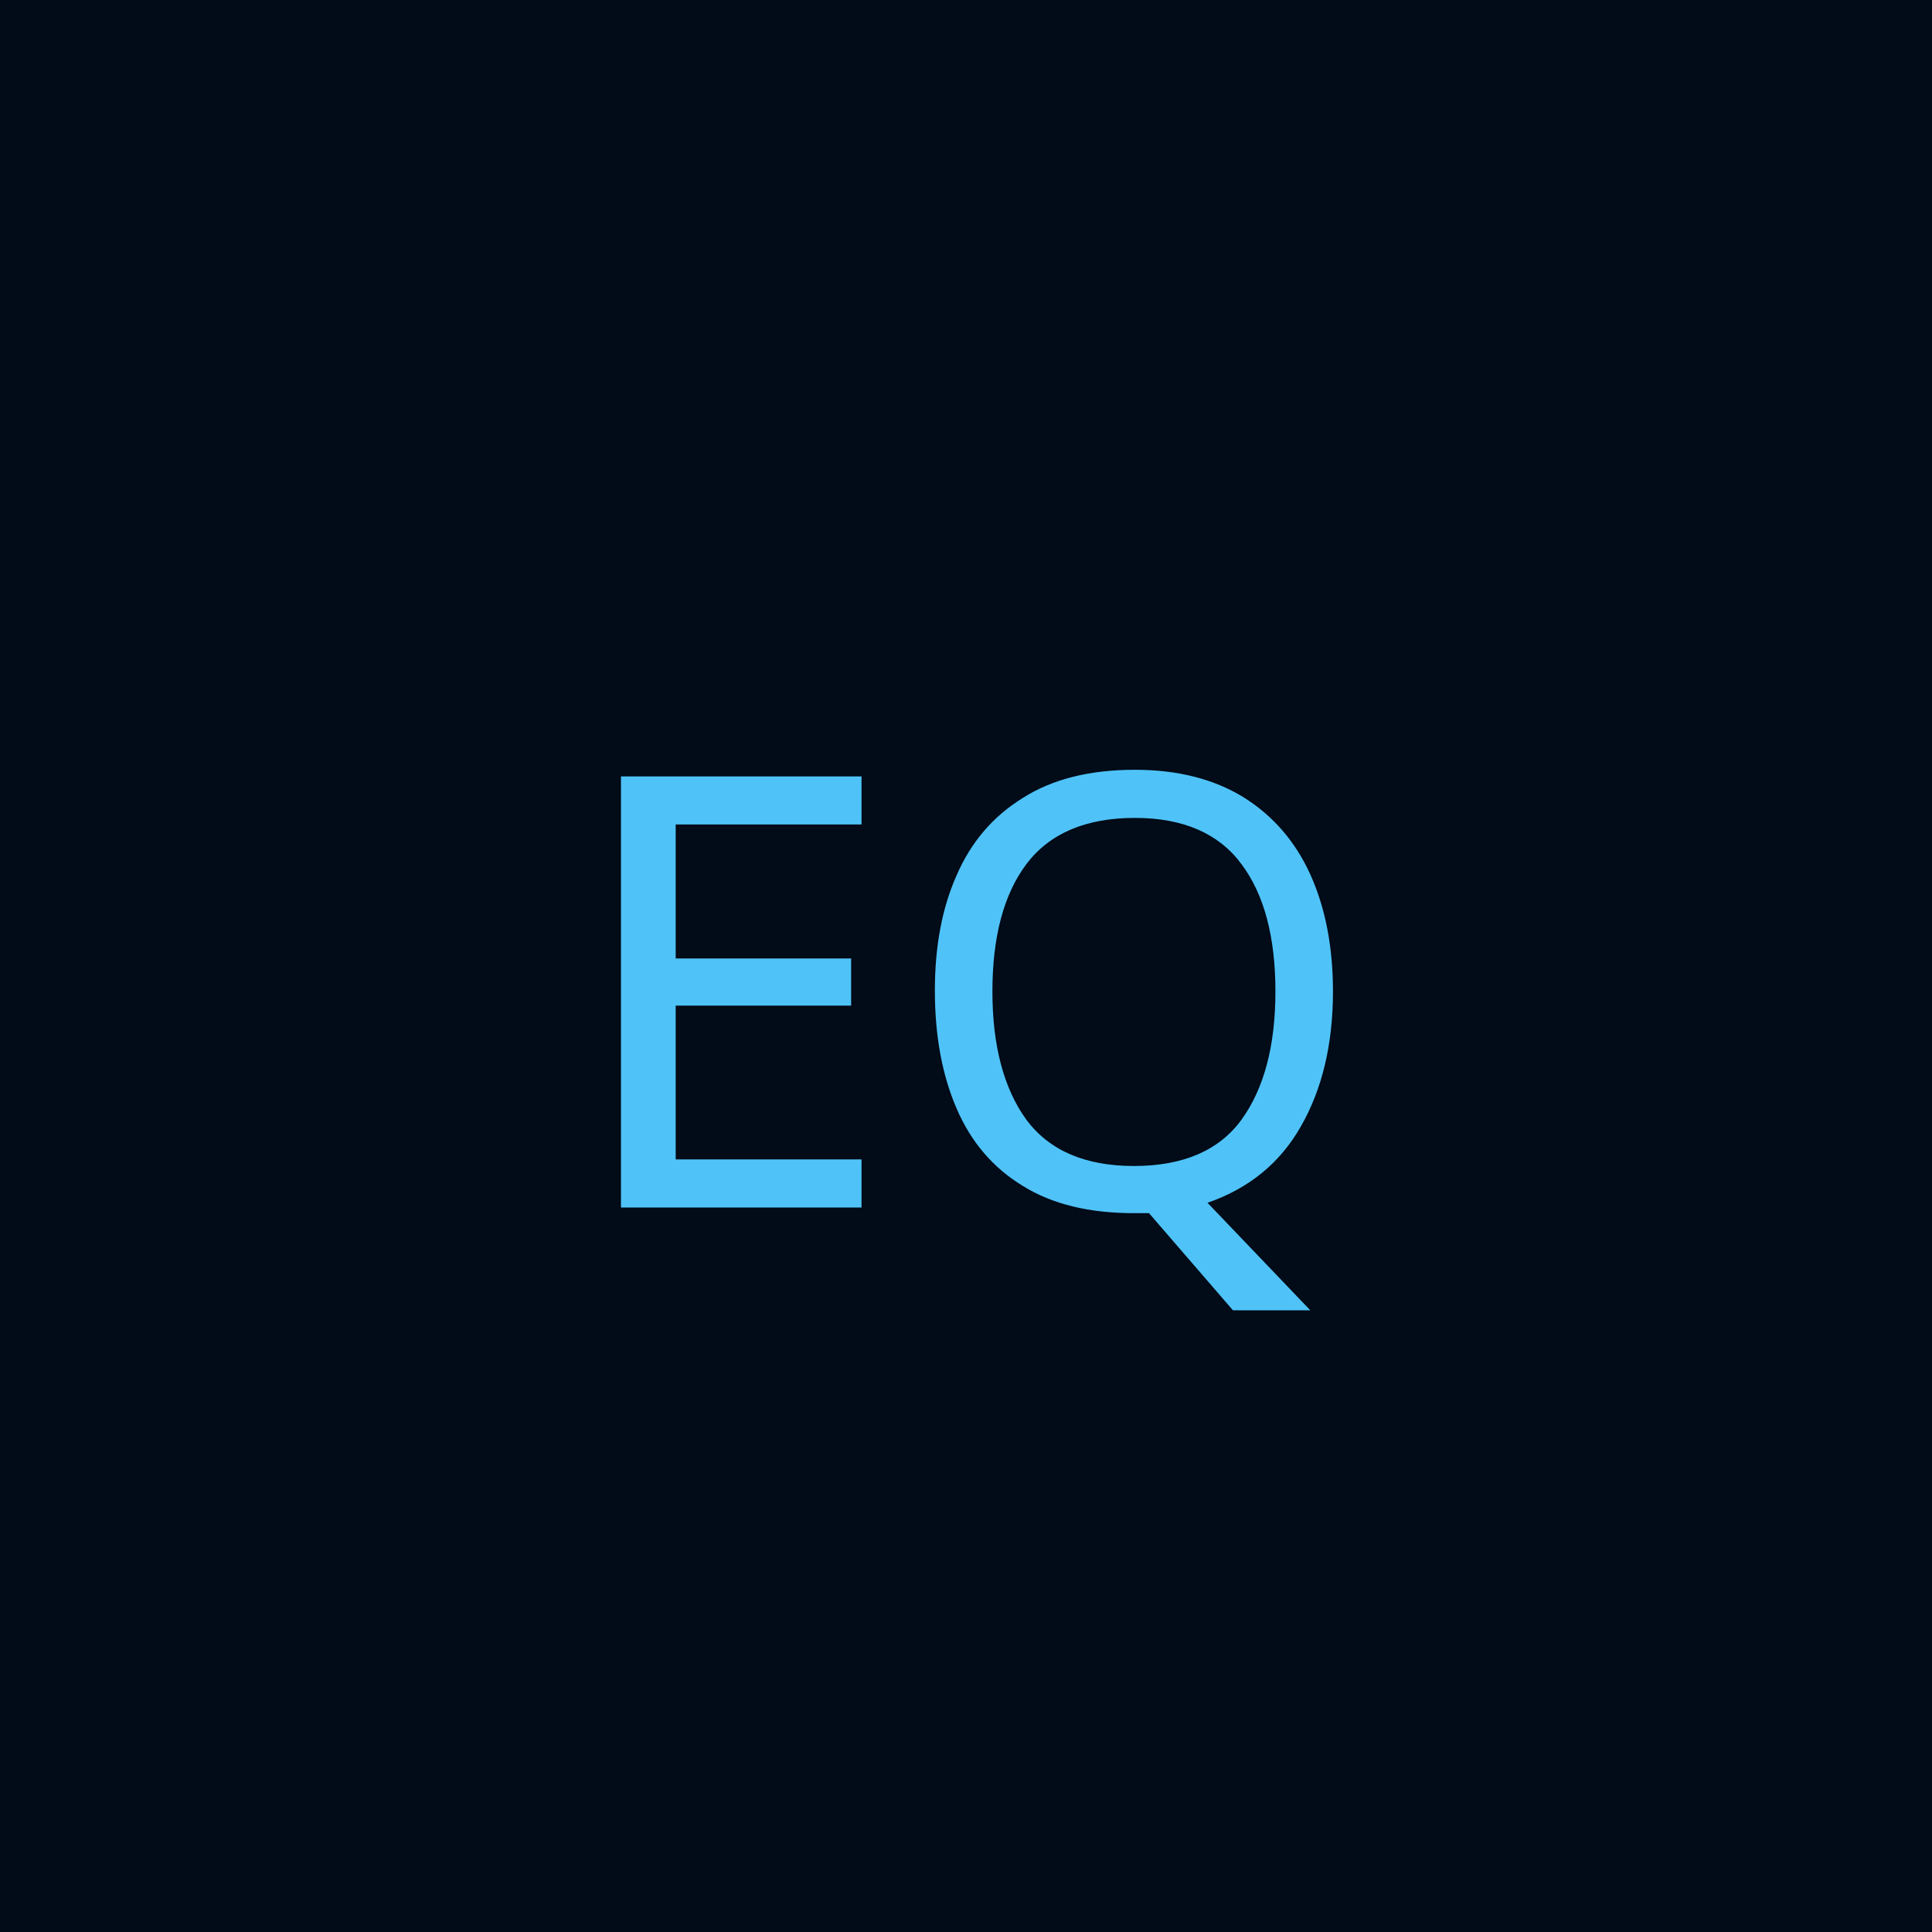
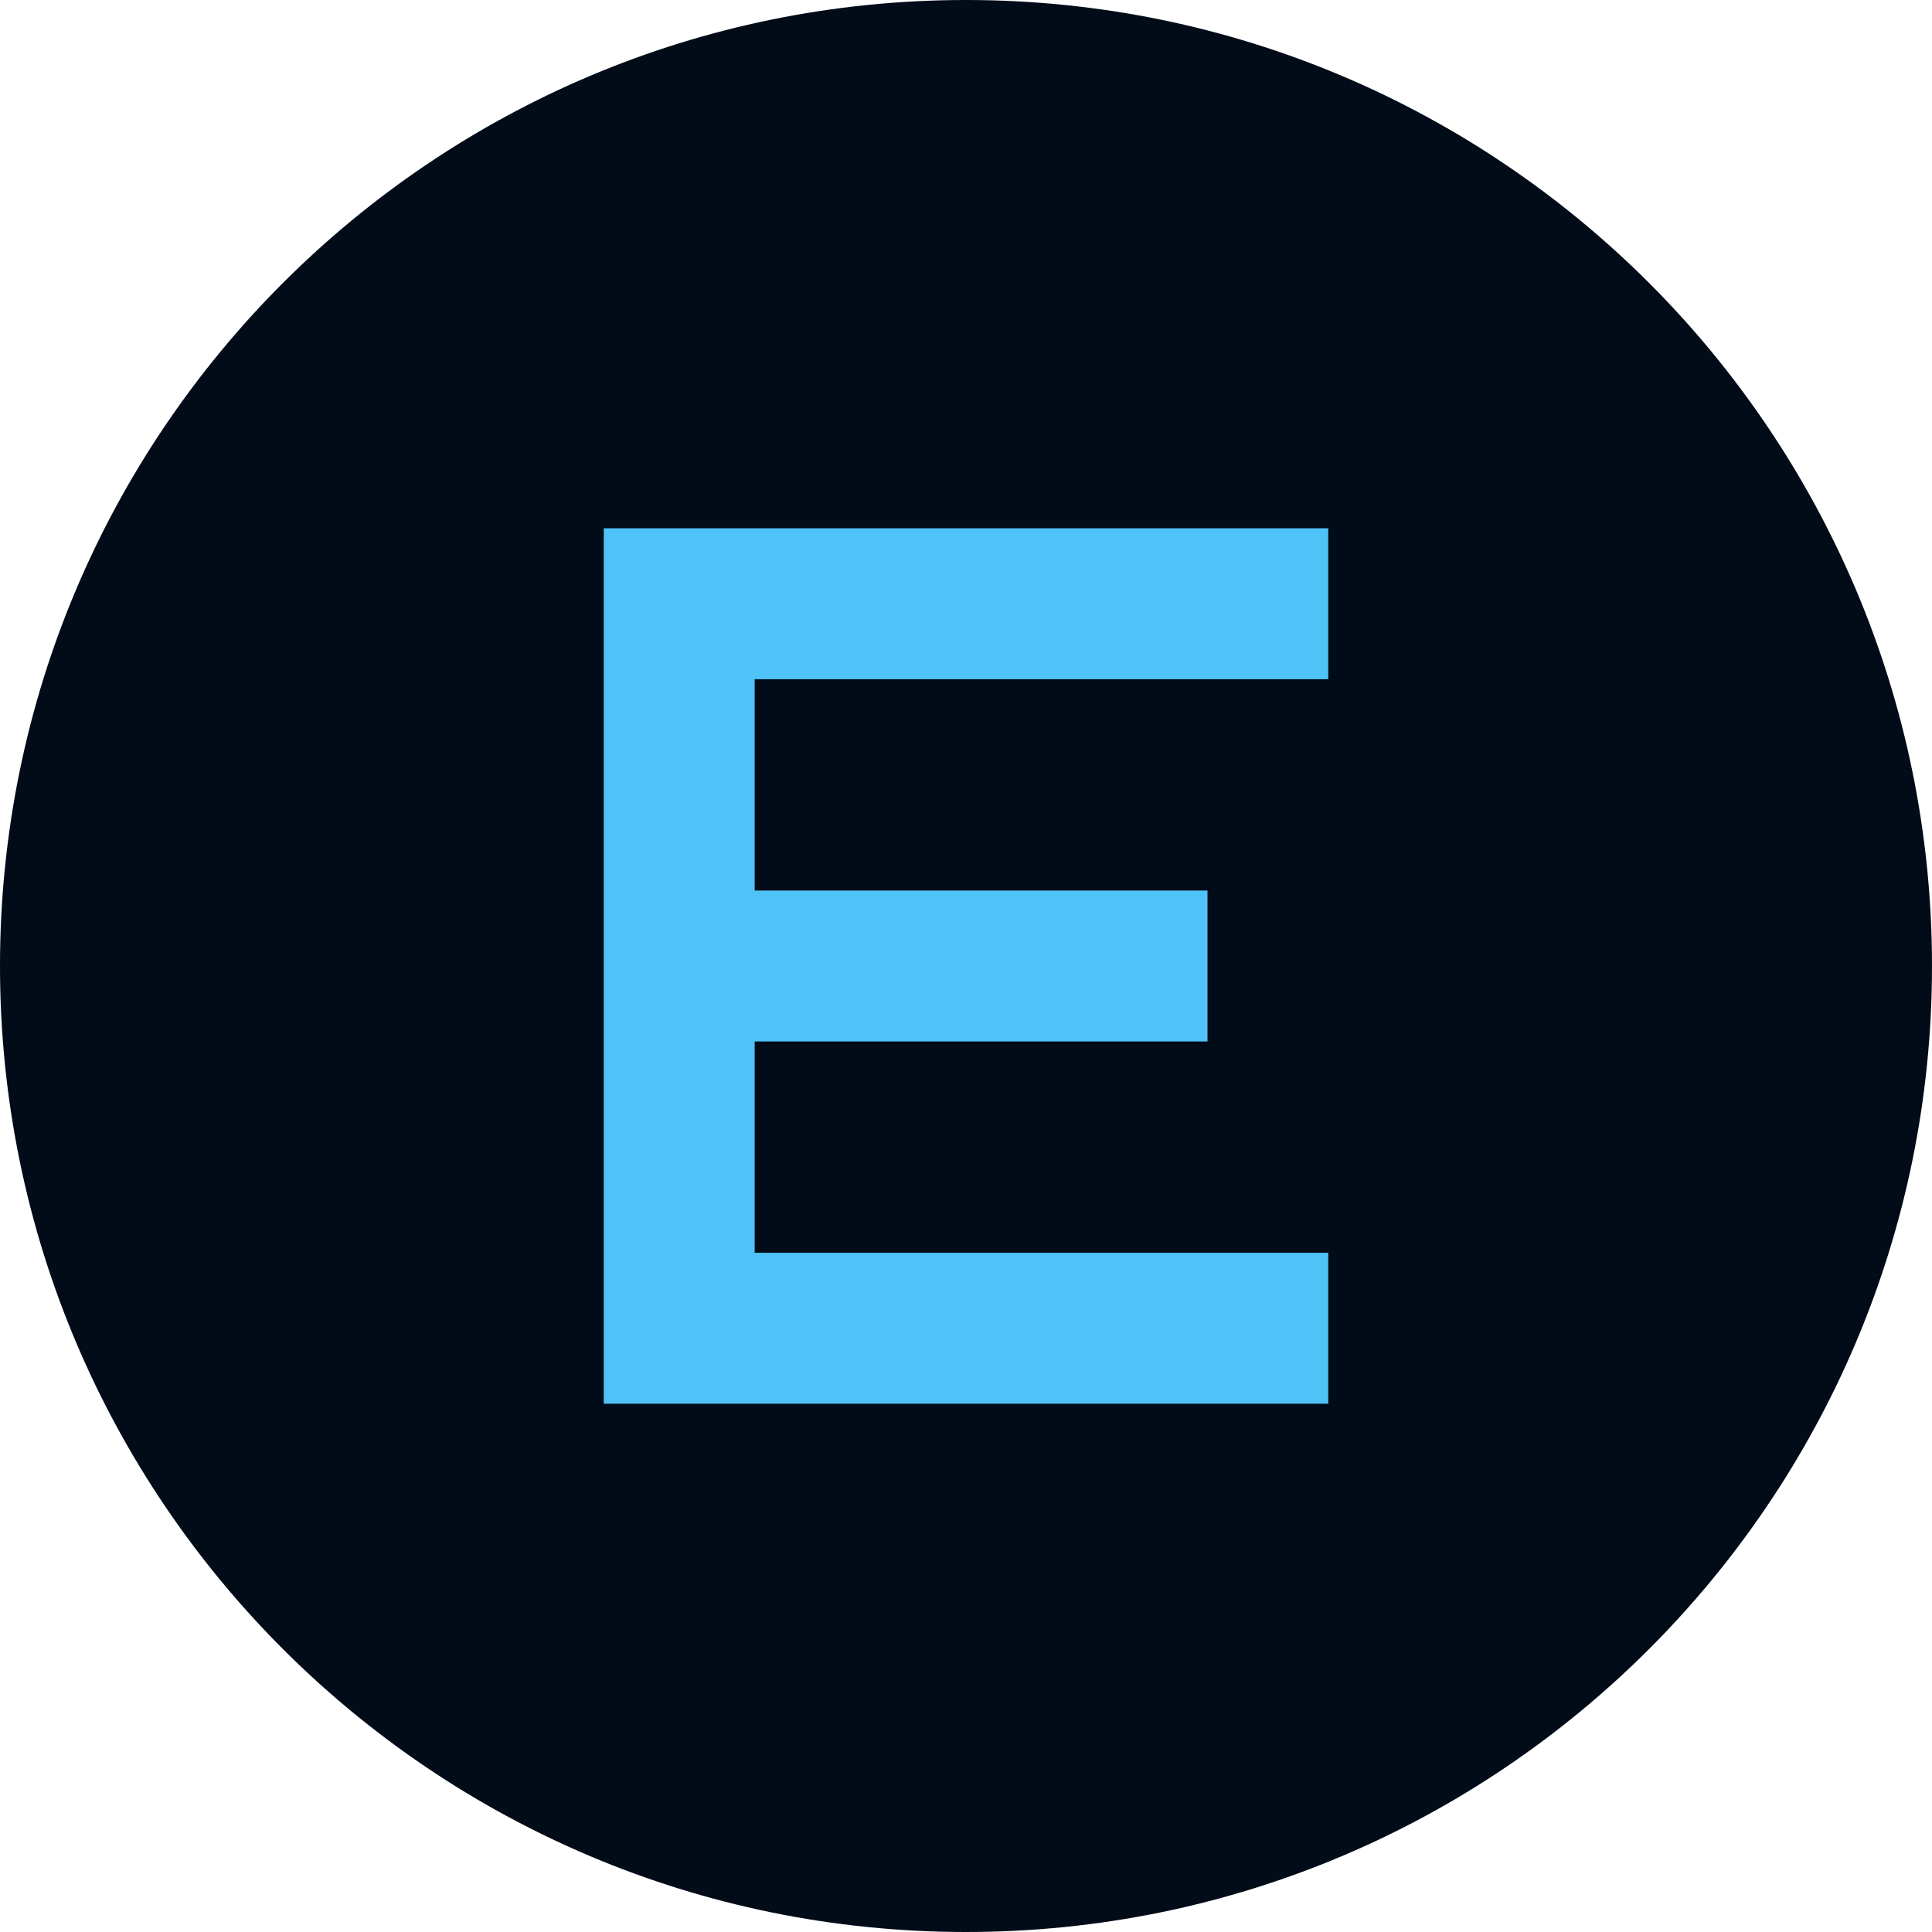
- <svg xmlns="http://www.w3.org/2000/svg" viewBox="0 0 32 32">
-   <rect width="32" height="32" fill="#020b18" />
-   <text x="16" y="20" font-family="Raleway, sans-serif" font-size="10" font-weight="300" text-anchor="middle" fill="#4fc3f7">EQ</text>
+ <svg xmlns="http://www.w3.org/2000/svg" width="256" height="256" viewBox="0 0 256 256" fill="none">
+   <circle cx="128" cy="128" r="128" fill="#020b18" />
+   <path fill-rule="evenodd" clip-rule="evenodd" d="M80 70 H 176 V 90 H 100 V 118 H 160 V 138 H 100 V 166 H 176 V 186 H 80 V 70 Z" fill="#4fc3f7" />
</svg>
